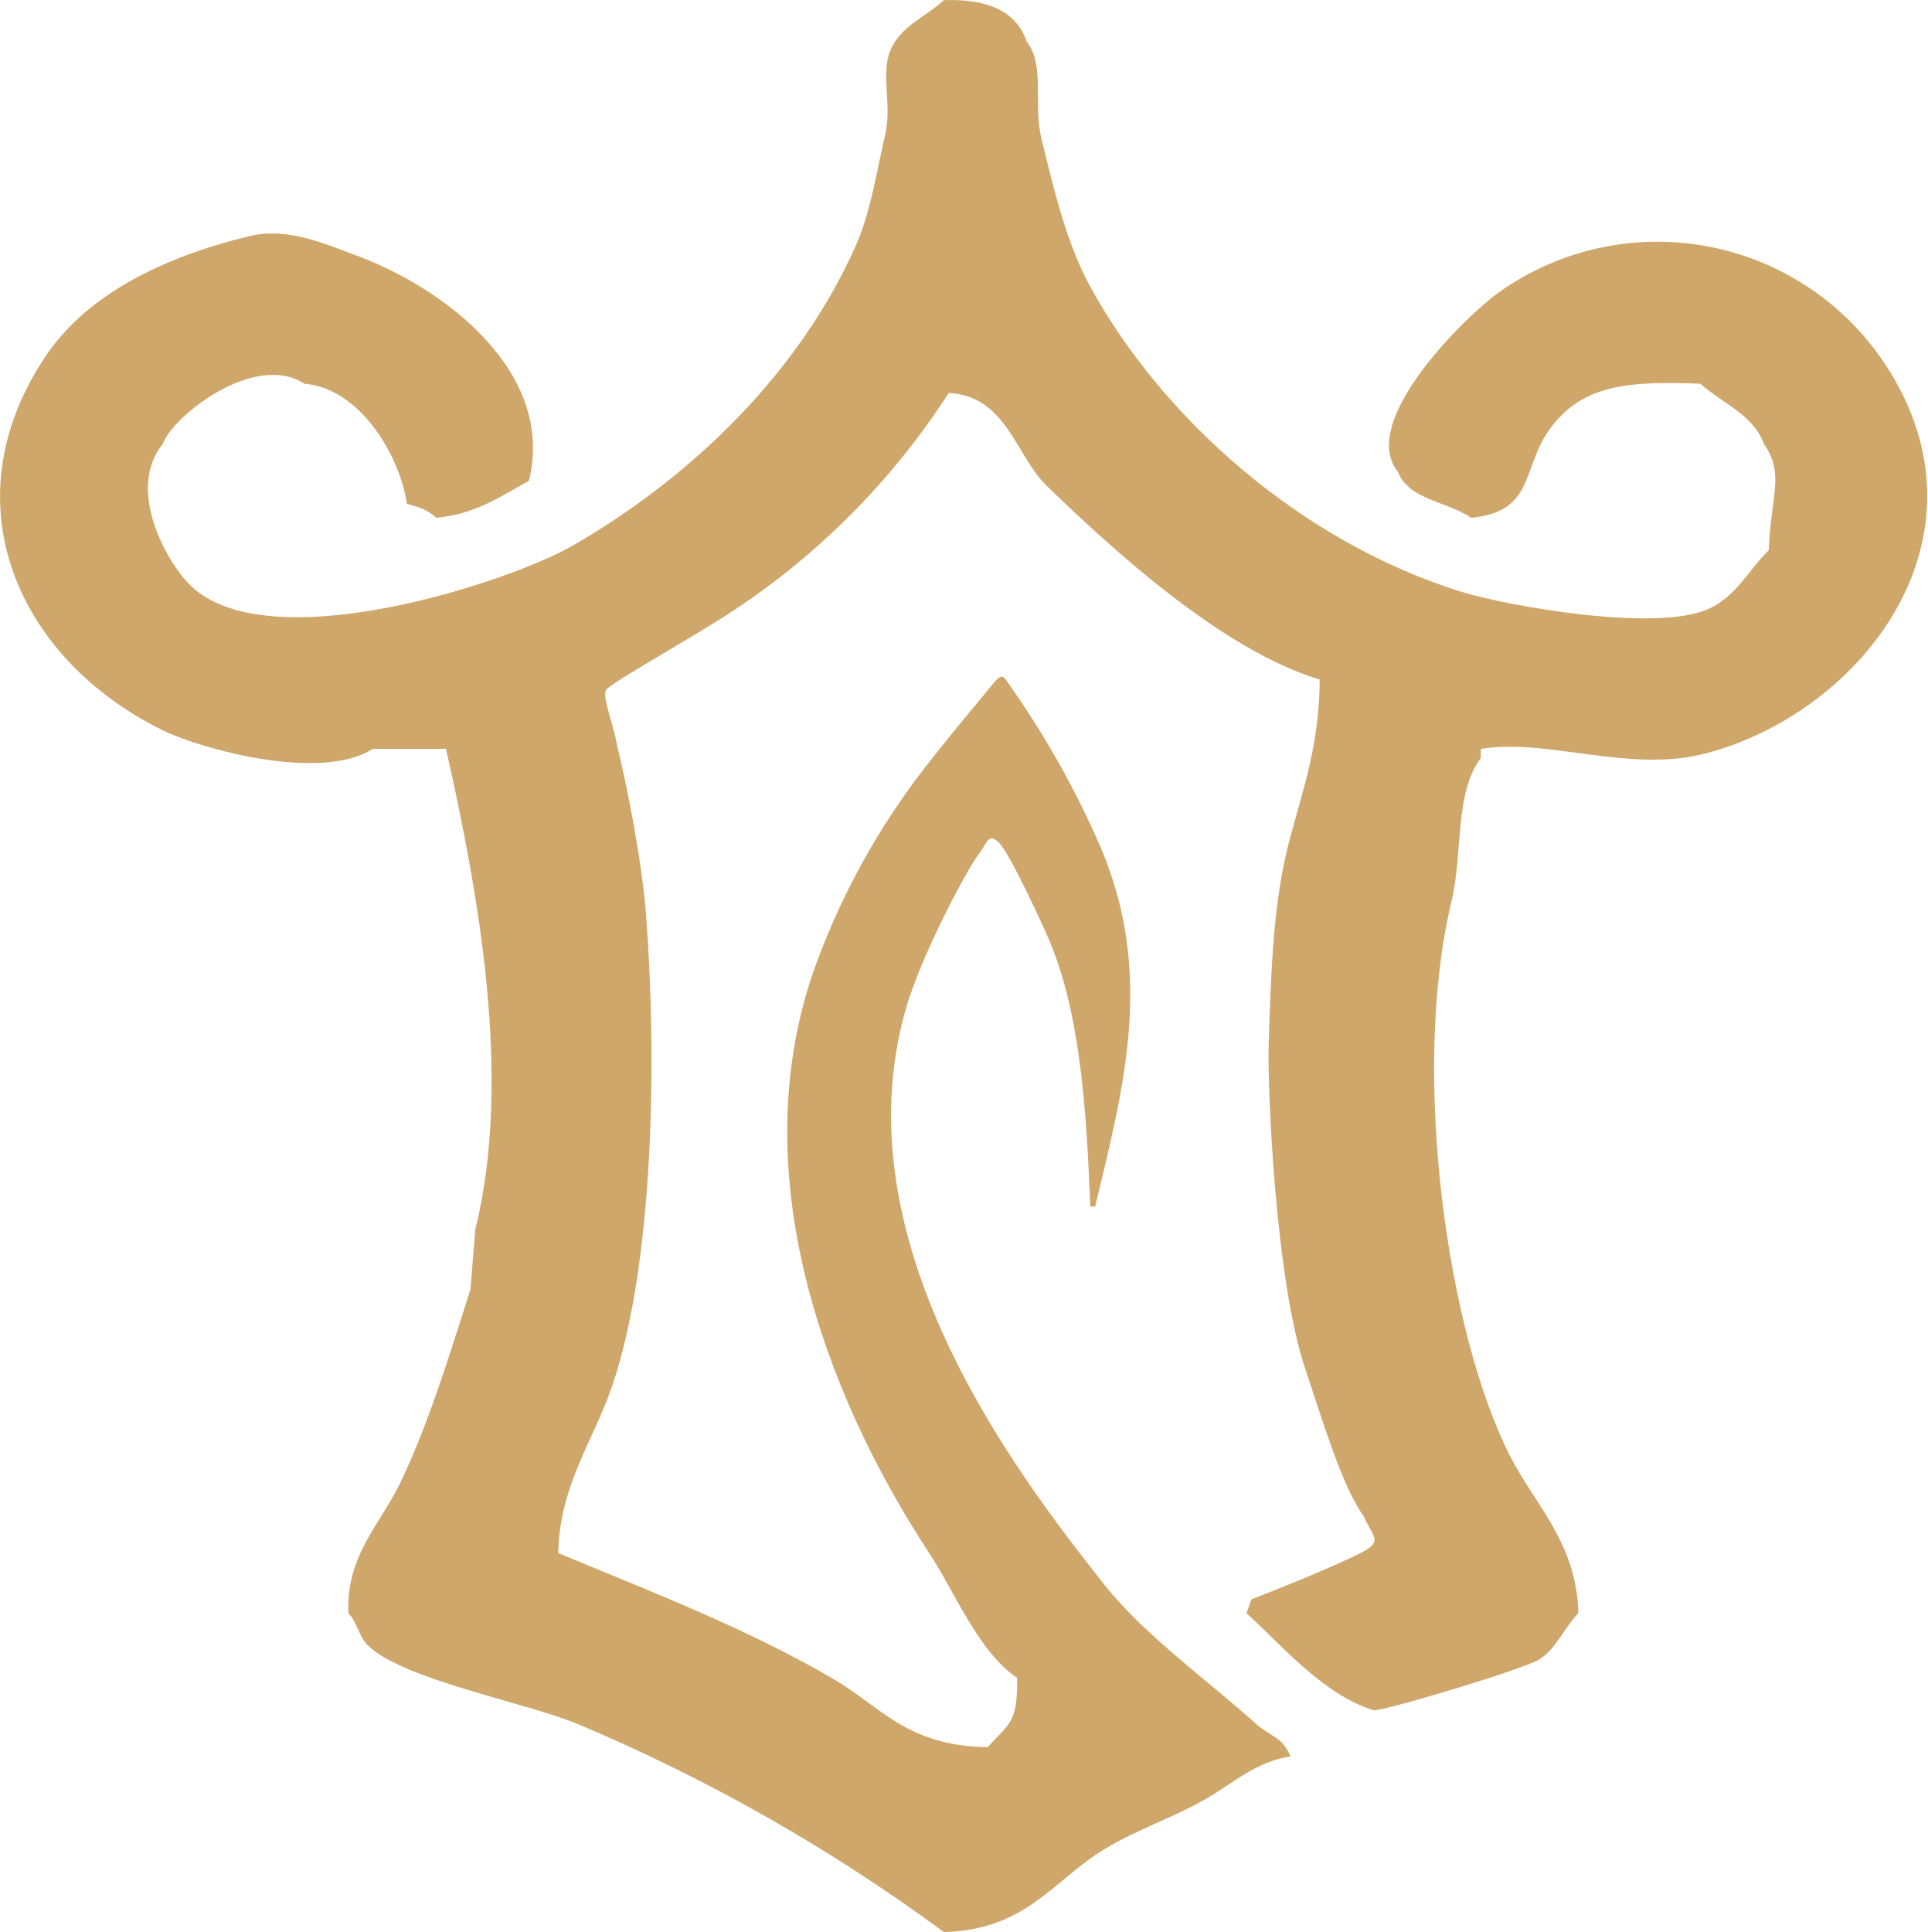
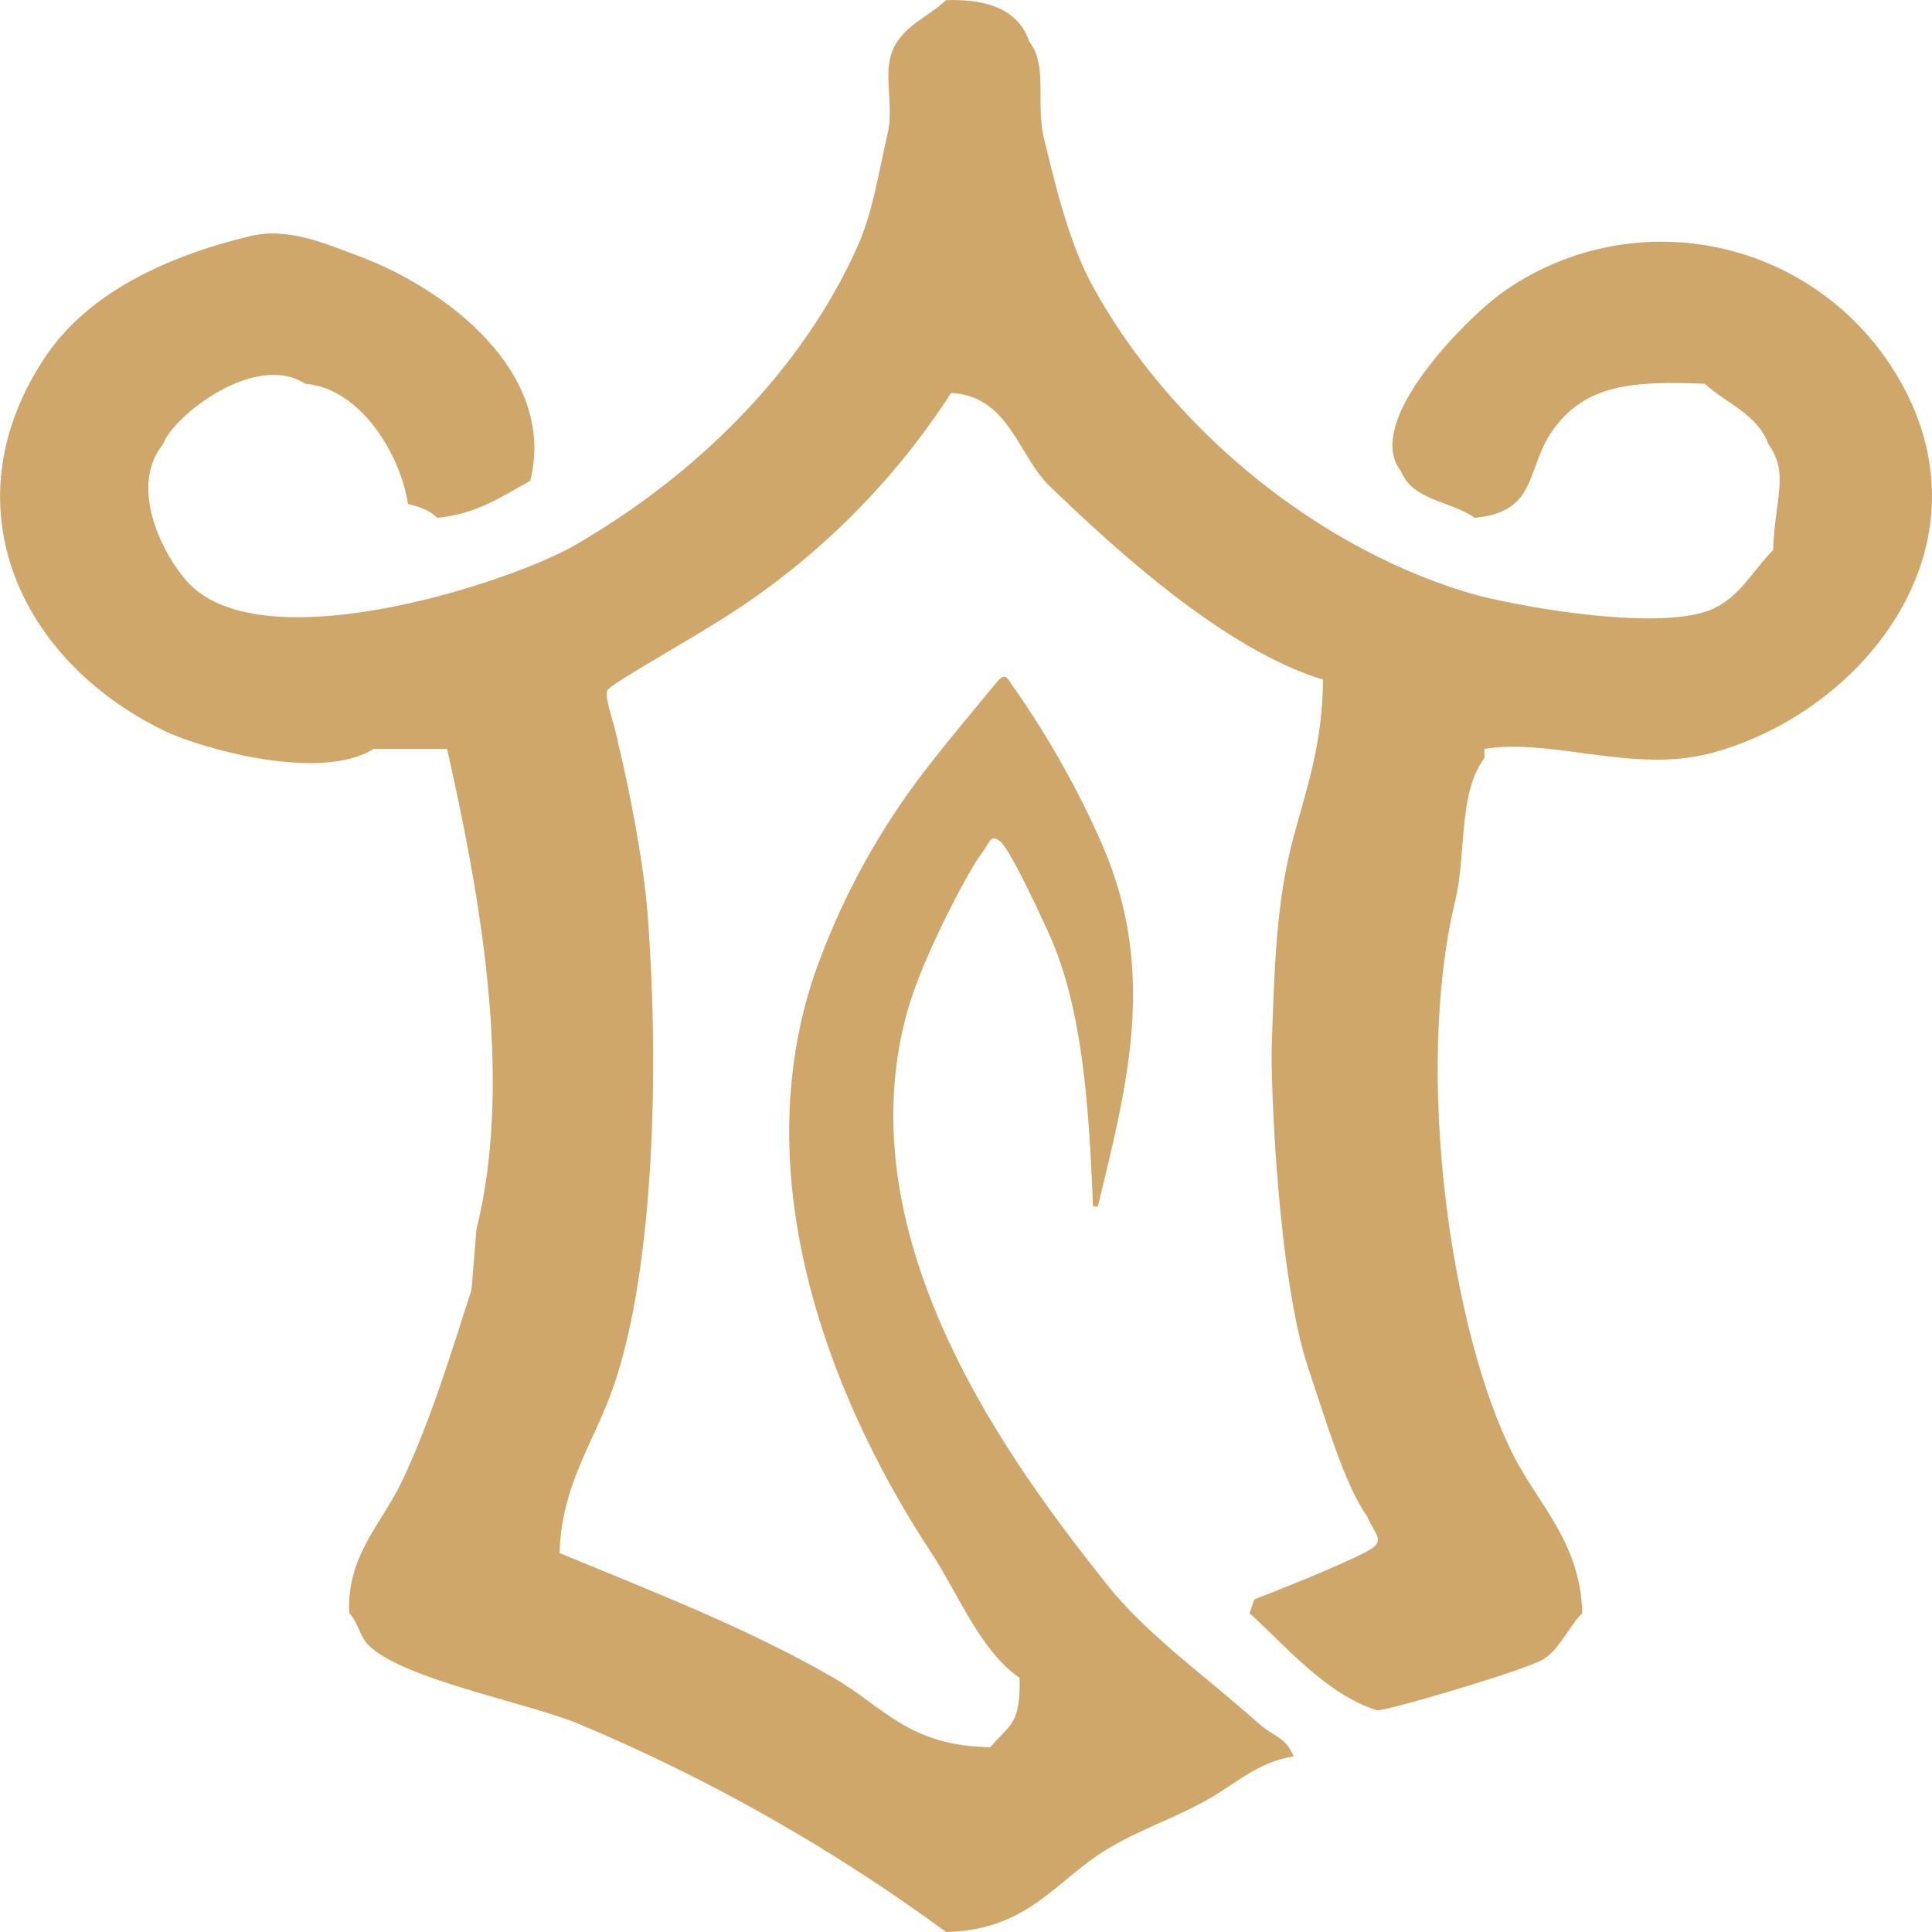
- <svg xmlns="http://www.w3.org/2000/svg" width="417" height="418" viewBox="0 0 417 418">
+ <svg xmlns="http://www.w3.org/2000/svg" width="124.982" height="124.982" viewBox="0 0 418 418">
  <defs>
    <style>
      .cls-1 {
        fill: #cfa76a;
        fill-rule: evenodd;
      }
    </style>
  </defs>
-   <path id="icon.svg" class="cls-1" d="M205.226,0.031c9.671-.318,15.7,2.472,17.954,9,4.024,5.2,1.3,13.32,3.168,21,2.713,11.133,5.434,22.629,10.561,32,15.692,28.67,45.841,55.313,80.265,66,9.6,2.977,41.005,8.634,52.806,4,6.489-2.548,9.223-8.563,13.729-13,0.418-11.556,3.515-16.566-1.056-23-2.337-6.4-9.055-8.784-13.729-13-15.73-.637-25.737.174-32.74,10-5.951,8.35-3.107,17.7-16.9,19-5.109-3.618-13.437-3.777-15.841-10-8.8-10.916,15.3-34.269,22.178-39a59.12,59.12,0,0,1,83.433,16c24.41,37.38-5.331,75.233-39.076,83.994-16.5,4.285-34.1-3.358-48.581-1v2c-5.724,7.627-3.821,20.5-6.337,31-8.918,37.227-.866,93.456,12.673,119.991,5.455,10.69,14.4,18.794,14.786,34-2.928,2.931-4.858,7.8-8.449,10-3.779,2.319-34.747,11.489-35.908,11-10.915-3.41-19.782-14.032-27.459-21l1.056-3c8.748-3.347,22.639-9.114,25.347-11s0.557-3.217-1.056-7c-4.718-6.538-8.913-20.8-12.674-32-6.478-19.286-8.19-61.364-7.873-70.305,0.585-16.524.944-30.782,4.7-44.686,2.91-10.759,6.3-20.361,6.337-34-21.115-6.385-44.745-28.05-59.143-42-6.6-6.394-8.636-19.386-21.122-20a160.579,160.579,0,0,1-46.469,47c-8.413,5.589-24.775,14.634-27.459,17-1.383,1.219,1.238,6.975,2.112,12,2.2,8.84,5.464,25.453,6.337,37,2.425,32.069,1.588,75.842-7.393,101.993-4.071,11.854-11.286,21.242-11.617,36,20.386,8.455,40.734,16.314,59.142,27,10.918,6.336,16.138,14.7,33.8,15,4.241-4.967,6.559-4.853,6.337-15-8.452-5.776-13.412-18.494-19.01-27-19.351-29.393-41-78.153-25.347-124.991a158.364,158.364,0,0,1,22.178-42c5.347-7.18,12.835-16.027,16.9-21,2.353-2.987,2.482-1.355,4.225,1a196.764,196.764,0,0,1,19.01,34c11.825,27.524,5.182,52.072-1.056,77.994h-1.057c-0.877-22.288-2.347-43.168-9.5-59-3.259-7.208-8.662-18.572-10.561-20-2.065-1.552-1.868-.225-4.224,3-1.652,1.885-12.376,21.4-15.842,34-13.659,49.649,23.033,98.442,43.3,123.991,8.617,10.862,22.321,20.585,32.739,30,3.042,2.748,5.683,2.7,7.393,7-7.3,1.051-12.638,5.925-17.954,9-7.469,4.32-14.893,6.618-22.178,11-11.138,6.7-16.938,17.535-34.852,18a386.138,386.138,0,0,0-79.209-45c-11.442-4.745-37.718-9.566-45.412-17-1.906-1.841-2.374-5.138-4.225-7-0.513-12.713,6.98-19.095,11.617-29,6-12.808,10.293-27,14.786-41q0.528-6.5,1.056-13c8.112-32.656.634-73.009-6.337-103.992H81.661c-11.49,7.312-37.643-.178-45.413-4C4.4,142.358-10.18,108.34,10.9,77.026c9.062-13.461,25.7-21.55,44.357-26,8.2-1.954,17.111,2.181,22.178,4,19.494,7,43.829,25.39,38.02,49-5.946,3.246-11.554,7.249-20.066,8-1.767-1.619-3.49-2.3-6.337-3-1.617-10.683-10.242-25.032-22.178-26-10.806-7.036-28.6,7.091-30.627,13-8.233,10.115,1.229,26.335,6.337,31,17.307,15.8,68.715-1.116,82.377-9,25.772-14.871,49.055-37.422,61.255-64.995,3.212-7.259,4.512-16.192,6.337-24,1.465-6.27-1.021-12.769,1.056-18C195.75,5.638,201.284,3.7,205.226.031Z" transform="translate(-1)" />
+   <path id="icon.svg" class="cls-1" d="M204.716,0.031c9.694-.318,15.741,2.472,18,9,4.034,5.2,1.3,13.32,3.176,21,2.719,11.133,5.446,22.629,10.586,32,15.729,28.67,45.951,55.313,80.457,66,9.619,2.977,41.1,8.634,52.933,4,6.5-2.548,9.245-8.563,13.762-13,0.419-11.556,3.523-16.566-1.059-23-2.342-6.4-9.077-8.784-13.762-13-15.767-.637-25.8.174-32.818,10-5.965,8.35-3.115,17.7-16.938,19-5.122-3.618-13.47-3.777-15.88-10-8.821-10.916,15.334-34.269,22.231-39a59.349,59.349,0,0,1,83.634,16c24.469,37.38-5.345,75.233-39.17,83.994-16.543,4.285-34.179-3.358-48.7-1v2c-5.738,7.627-3.83,20.5-6.352,31-8.939,37.227-.868,93.456,12.7,119.991,5.468,10.69,14.433,18.794,14.821,34-2.935,2.931-4.87,7.8-8.469,10-3.788,2.319-34.831,11.489-35.994,11-10.942-3.41-19.83-14.032-27.525-21l1.059-3c8.768-3.347,22.692-9.114,25.407-11s0.559-3.217-1.059-7c-4.728-6.538-8.934-20.8-12.7-32-6.494-19.286-8.21-61.364-7.893-70.305,0.587-16.524.947-30.782,4.717-44.686,2.917-10.759,6.311-20.361,6.352-34-21.166-6.385-44.853-28.05-59.285-42-6.616-6.394-8.657-19.386-21.173-20a160.763,160.763,0,0,1-46.58,47c-8.434,5.589-24.834,14.634-27.525,17-1.387,1.219,1.241,6.975,2.117,12,2.2,8.84,5.477,25.453,6.352,37,2.431,32.069,1.592,75.842-7.41,101.993-4.081,11.854-11.313,21.242-11.645,36,20.435,8.455,40.831,16.314,59.284,27,10.944,6.336,16.176,14.7,33.877,15,4.25-4.967,6.574-4.853,6.351-15-8.472-5.776-13.443-18.494-19.055-27-19.4-29.393-41.1-78.153-25.408-124.991a158.217,158.217,0,0,1,22.232-42c5.36-7.18,12.865-16.027,16.938-21,2.358-2.987,2.488-1.355,4.235,1a196.611,196.611,0,0,1,19.055,34c11.855,27.524,5.195,52.072-1.058,77.994h-1.059c-0.879-22.288-2.353-43.168-9.528-59-3.267-7.208-8.683-18.572-10.586-20-2.071-1.552-1.873-.225-4.235,3-1.655,1.885-12.406,21.4-15.879,34-13.692,49.649,23.088,98.442,43.4,123.991,8.638,10.862,22.375,20.585,32.818,30,3.049,2.748,5.7,2.7,7.411,7-7.319,1.051-12.669,5.925-18,9-7.488,4.32-14.929,6.618-22.232,11-11.165,6.7-16.978,17.535-34.935,18a387.332,387.332,0,0,0-79.4-45c-11.47-4.745-37.809-9.566-45.521-17-1.911-1.841-2.379-5.138-4.235-7-0.514-12.713,7-19.095,11.645-29,6.012-12.808,10.318-27,14.821-41l1.059-13c8.131-32.656.636-73.009-6.352-103.992H80.854c-11.517,7.312-37.733-.178-45.522-4C3.41,142.358-11.207,108.34,9.925,77.026c9.084-13.461,25.758-21.55,44.463-26,8.22-1.954,17.152,2.181,22.232,4,19.541,7,43.933,25.39,38.111,49-5.96,3.246-11.582,7.249-20.114,8-1.771-1.619-3.5-2.3-6.352-3C86.644,98.34,78,83.991,66.033,83.025c-10.832-7.036-28.668,7.091-30.7,13-8.253,10.115,1.232,26.335,6.352,31,17.349,15.8,68.879-1.116,82.575-9,25.833-14.871,49.172-37.422,61.4-64.995,3.22-7.259,4.523-16.192,6.352-24,1.469-6.27-1.023-12.769,1.059-18C195.217,5.638,200.764,3.7,204.716.031Z" />
</svg>
